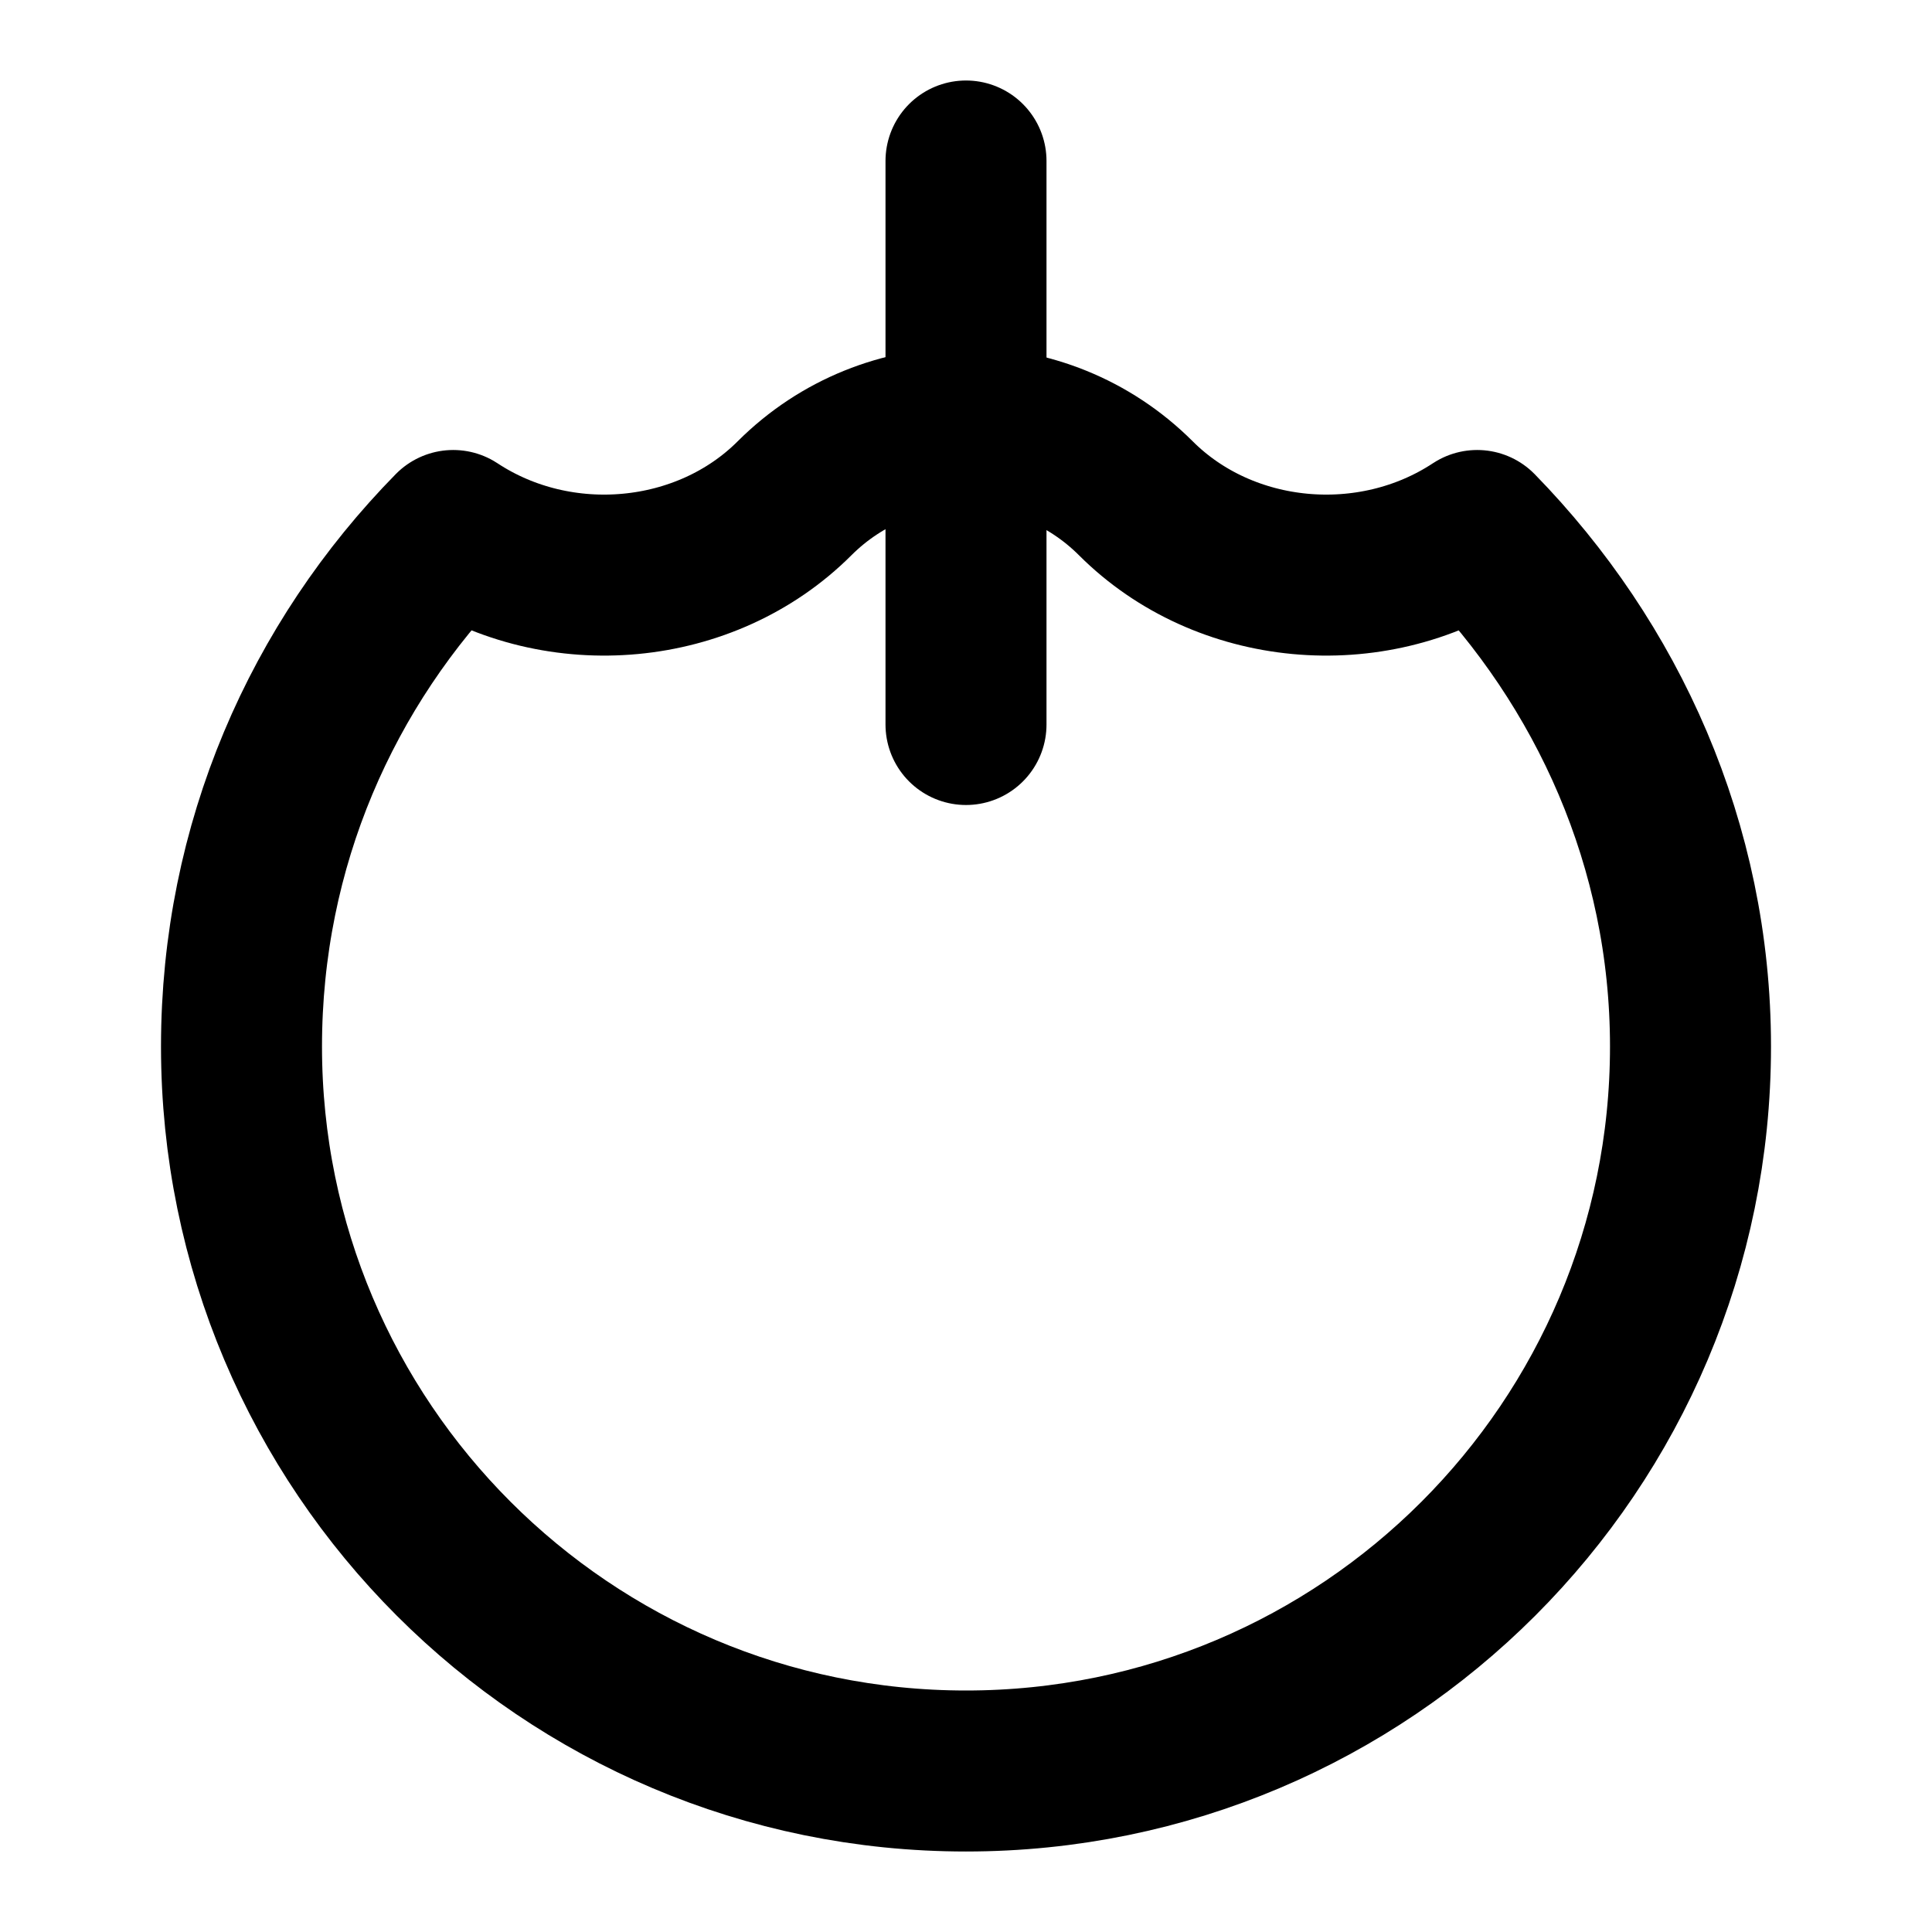
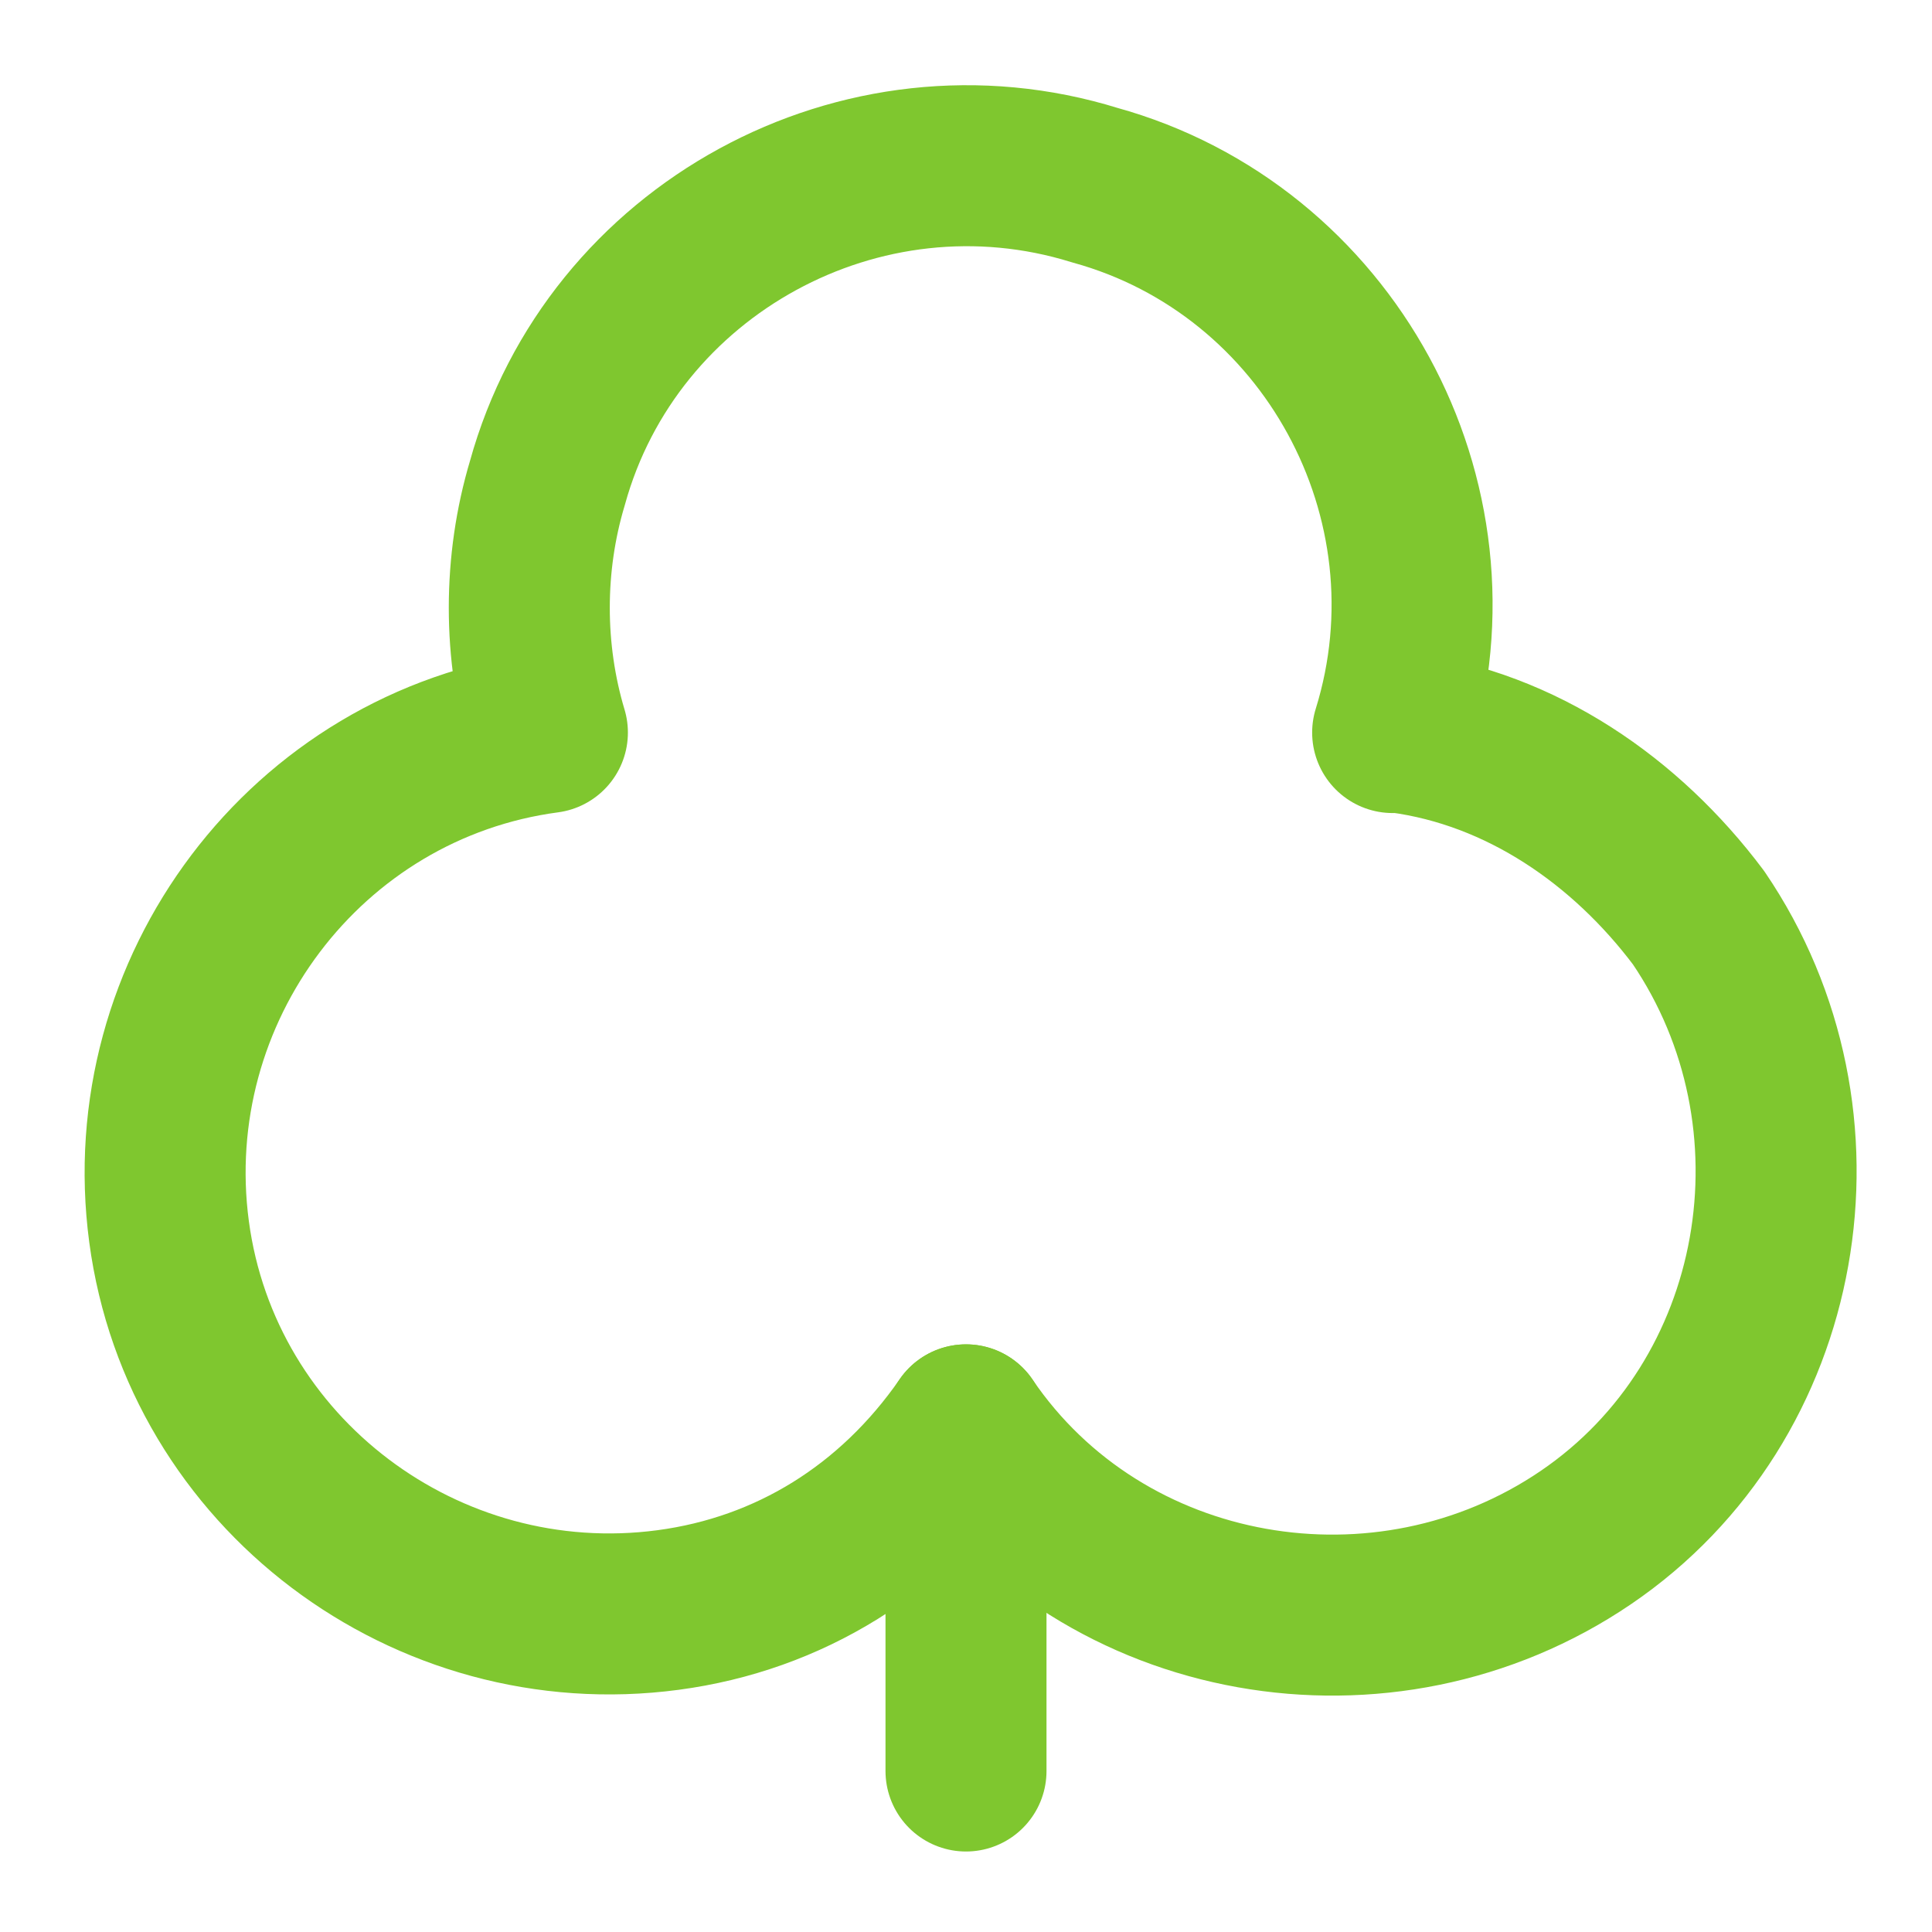
- <svg xmlns="http://www.w3.org/2000/svg" viewBox="0 0 24 24" fill="none" stroke="#000000" stroke-width="2" stroke-linecap="round" stroke-linejoin="round">
-   <path d="M12 22c-4.97 0-9-4.03-9-9 0-2.5 1-4.75 2.63-6.41 1.32.87 3.14.7 4.24-.4a3 3 0 0 1 4.24 0c1.1 1.1 2.92 1.27 4.24.4C19.97 8.25 21 10.5 21 13c0 4.97-4.03 9-9 9z" />
-   <path d="M12 2v7" />
+ <svg xmlns="http://www.w3.org/2000/svg" id="Layer_1" version="1.1" viewBox="0 0 24 24">
+   <defs>
+     <style>
+       .st0 {
+         fill: none;
+         stroke: #7fc72f;
+         stroke-linecap: round;
+         stroke-linejoin: round;
+         stroke-width: 2px;
+       }
+     </style>
+   </defs>
+   <path class="st0" d="M17.3,9.1c.9-2.9-.8-6-3.7-6.8-2.9-.9-6,.8-6.8,3.7-.3,1-.3,2.1,0,3.1-3,.4-5.1,3.2-4.7,6.2.4,3,3.2,5.1,6.2,4.7,1.5-.2,2.8-1,3.7-2.3,1.7,2.5,5.2,3.1,7.7,1.4,2.5-1.7,3.1-5.2,1.4-7.7-.9-1.2-2.2-2.1-3.7-2.3h0Z" />
+   <path class="st0" d="M12,17.7v4.3" />
</svg>
